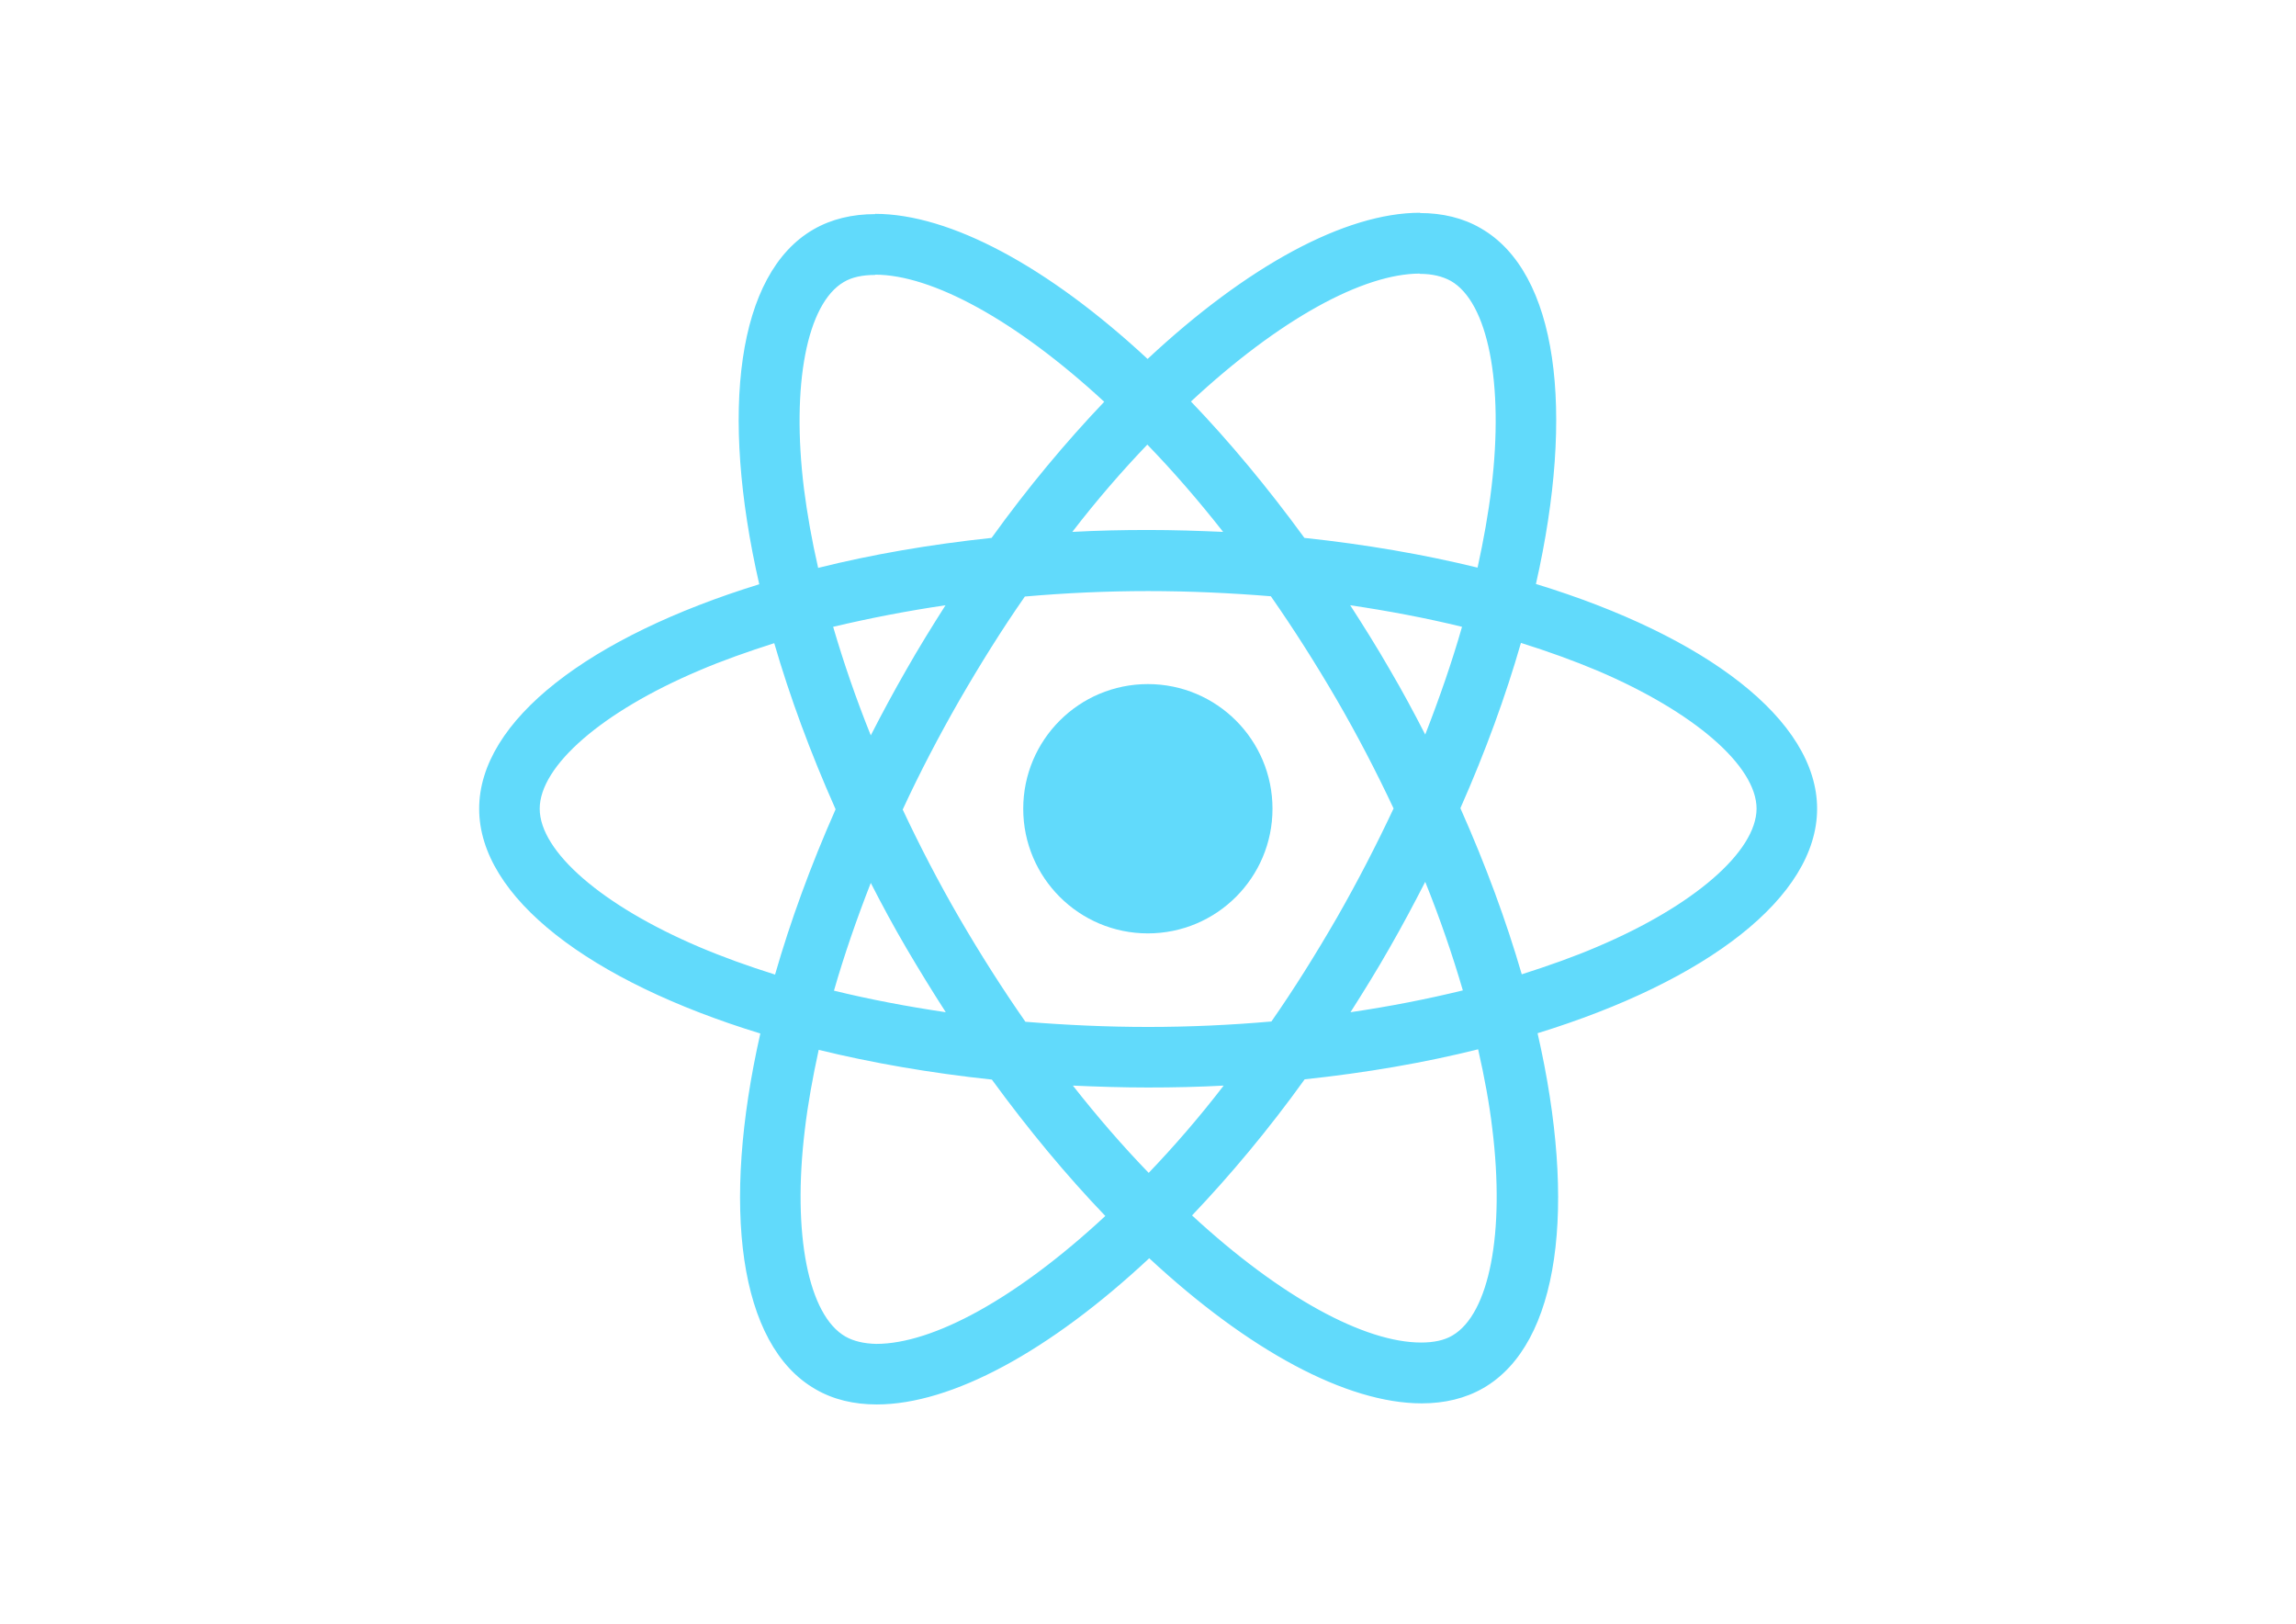
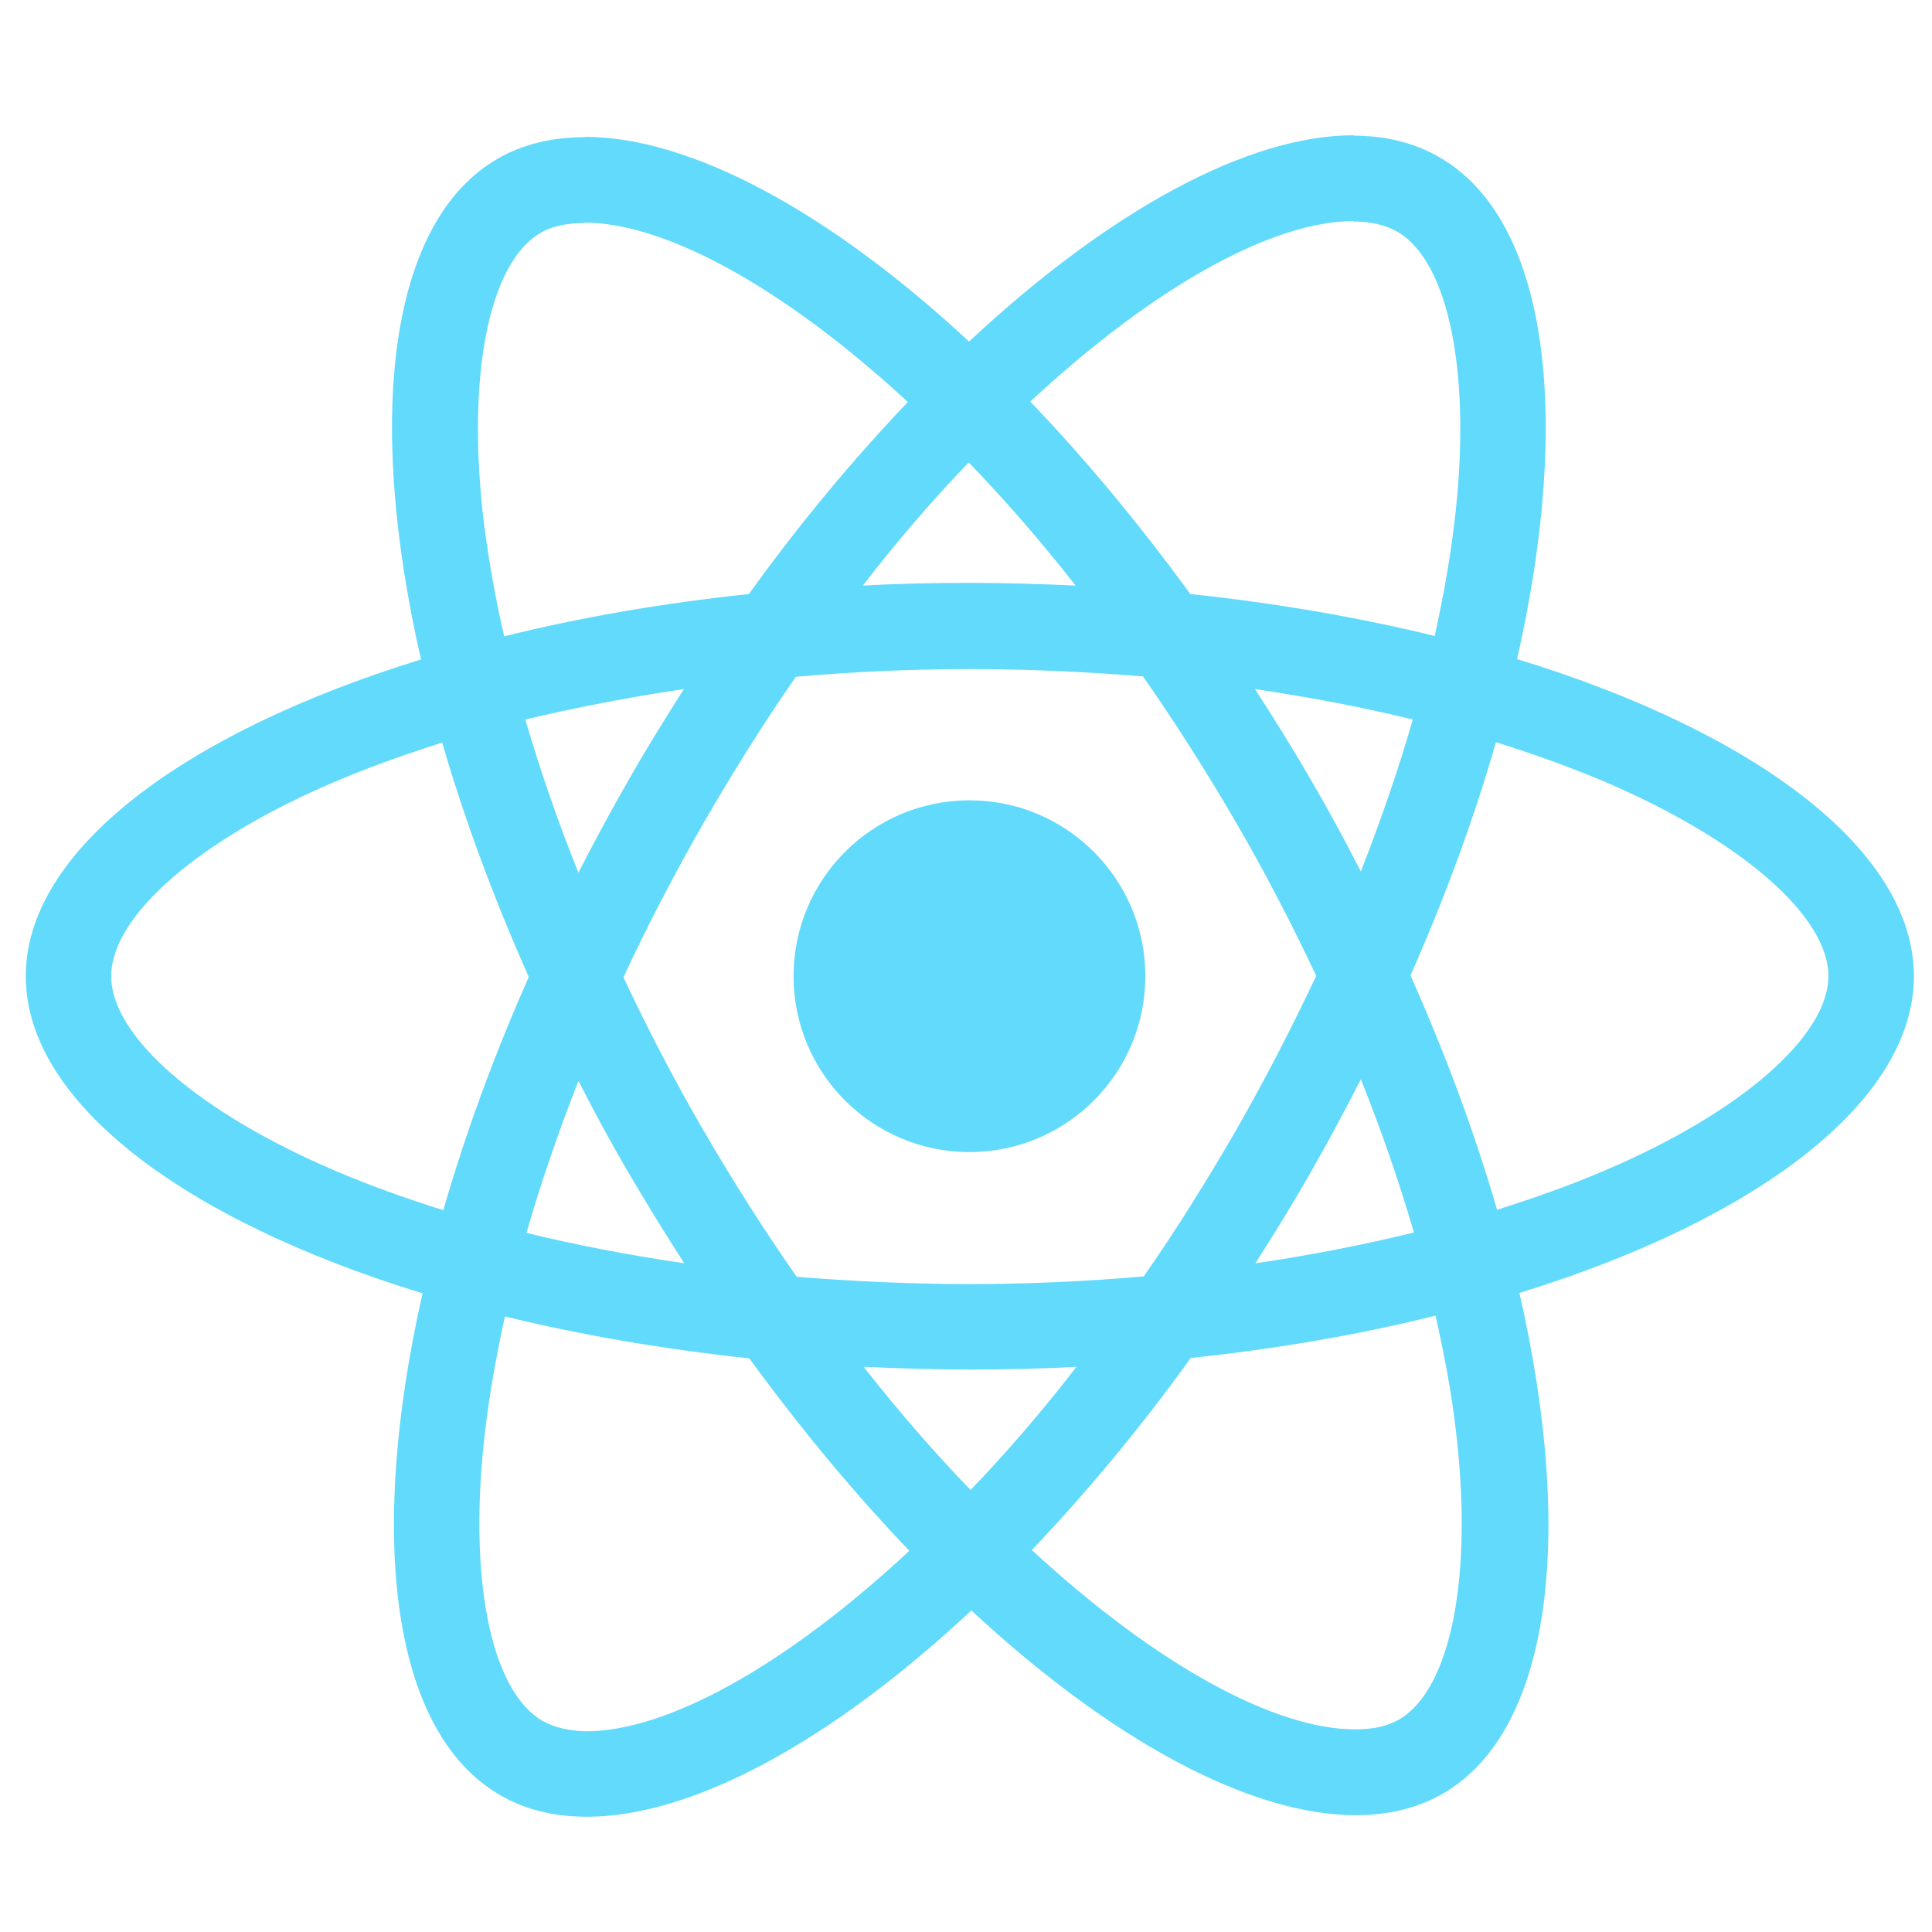
- <svg xmlns="http://www.w3.org/2000/svg" version="1.1" id="Layer_2_1_" x="0px" y="0px" viewBox="0 0 841.9 595.3" enable-background="new 0 0 841.9 595.3" xml:space="preserve">
-   <g>
-     <path fill="#61DAFB" d="M666.3,296.5c0-32.5-40.7-63.3-103.1-82.4c14.4-63.6,8-114.2-20.2-130.4c-6.5-3.8-14.1-5.6-22.4-5.6v22.3   c4.6,0,8.3,0.9,11.4,2.6c13.6,7.8,19.5,37.5,14.9,75.7c-1.1,9.4-2.9,19.3-5.1,29.4c-19.6-4.8-41-8.5-63.5-10.9   c-13.5-18.5-27.5-35.3-41.6-50c32.6-30.3,63.2-46.9,84-46.9l0-22.3c0,0,0,0,0,0c-27.5,0-63.5,19.6-99.9,53.6   c-36.4-33.8-72.4-53.2-99.9-53.2v22.3c20.7,0,51.4,16.5,84,46.6c-14,14.7-28,31.4-41.3,49.9c-22.6,2.4-44,6.1-63.6,11   c-2.3-10-4-19.7-5.2-29c-4.7-38.2,1.1-67.9,14.6-75.8c3-1.8,6.9-2.6,11.5-2.6l0-22.3c0,0,0,0,0,0c-8.4,0-16,1.8-22.6,5.6   c-28.1,16.2-34.4,66.7-19.9,130.1c-62.2,19.2-102.7,49.9-102.7,82.3c0,32.5,40.7,63.3,103.1,82.4c-14.4,63.6-8,114.2,20.2,130.4   c6.5,3.8,14.1,5.6,22.5,5.6c27.5,0,63.5-19.6,99.9-53.6c36.4,33.8,72.4,53.2,99.9,53.2c8.4,0,16-1.8,22.6-5.6   c28.1-16.2,34.4-66.7,19.9-130.1C625.8,359.7,666.3,328.9,666.3,296.5z M536.1,229.8c-3.7,12.9-8.3,26.2-13.5,39.5   c-4.1-8-8.4-16-13.1-24c-4.6-8-9.5-15.8-14.4-23.4C509.3,224,523,226.6,536.1,229.8z M490.3,336.3c-7.8,13.5-15.8,26.3-24.1,38.2   c-14.9,1.3-30,2-45.2,2c-15.1,0-30.2-0.7-45-1.9c-8.3-11.9-16.4-24.6-24.2-38c-7.6-13.1-14.5-26.4-20.8-39.8   c6.2-13.4,13.2-26.8,20.7-39.9c7.8-13.5,15.8-26.3,24.1-38.2c14.9-1.3,30-2,45.2-2c15.1,0,30.2,0.7,45,1.9   c8.3,11.9,16.4,24.6,24.2,38c7.6,13.1,14.5,26.4,20.8,39.8C504.7,309.8,497.8,323.2,490.3,336.3z M522.6,323.3   c5.4,13.4,10,26.8,13.8,39.8c-13.1,3.2-26.9,5.9-41.2,8c4.9-7.7,9.8-15.6,14.4-23.7C514.2,339.4,518.5,331.3,522.6,323.3z    M421.2,430c-9.3-9.6-18.6-20.3-27.8-32c9,0.4,18.2,0.7,27.5,0.7c9.4,0,18.7-0.2,27.8-0.7C439.7,409.7,430.4,420.4,421.2,430z    M346.8,371.1c-14.2-2.1-27.9-4.7-41-7.9c3.7-12.9,8.3-26.2,13.5-39.5c4.1,8,8.4,16,13.1,24C337.1,355.7,341.9,363.5,346.8,371.1z    M420.7,163c9.3,9.6,18.6,20.3,27.8,32c-9-0.4-18.2-0.7-27.5-0.7c-9.4,0-18.7,0.2-27.8,0.7C402.2,183.3,411.5,172.6,420.7,163z    M346.7,221.9c-4.9,7.7-9.8,15.6-14.4,23.7c-4.6,8-8.9,16-13,24c-5.4-13.4-10-26.8-13.8-39.8C318.6,226.7,332.4,224,346.7,221.9z    M256.2,347.1c-35.4-15.1-58.3-34.9-58.3-50.6c0-15.7,22.9-35.6,58.3-50.6c8.6-3.7,18-7,27.7-10.1c5.7,19.6,13.2,40,22.5,60.9   c-9.2,20.8-16.6,41.1-22.2,60.6C274.3,354.2,264.9,350.8,256.2,347.1z M310,490c-13.6-7.8-19.5-37.5-14.9-75.7   c1.1-9.4,2.9-19.3,5.1-29.4c19.6,4.8,41,8.5,63.5,10.9c13.5,18.5,27.5,35.3,41.6,50c-32.6,30.3-63.2,46.9-84,46.9   C316.8,492.6,313,491.7,310,490z M547.2,413.8c4.7,38.2-1.1,67.9-14.6,75.8c-3,1.8-6.9,2.6-11.5,2.6c-20.7,0-51.4-16.5-84-46.6   c14-14.7,28-31.4,41.3-49.9c22.6-2.4,44-6.1,63.6-11C544.3,394.8,546.1,404.5,547.2,413.8z M585.7,347.1c-8.6,3.7-18,7-27.7,10.1   c-5.7-19.6-13.2-40-22.5-60.9c9.2-20.8,16.6-41.1,22.2-60.6c9.9,3.1,19.3,6.5,28.1,10.2c35.4,15.1,58.3,34.9,58.3,50.6   C644,312.2,621.1,332.1,585.7,347.1z" />
-     <polygon fill="#61DAFB" points="320.8,78.4 320.8,78.4 320.8,78.4  " />
-     <circle fill="#61DAFB" cx="420.9" cy="296.5" r="45.7" />
-     <polygon fill="#61DAFB" points="520.5,78.1 520.5,78.1 520.5,78.1  " />
+ <svg xmlns="http://www.w3.org/2000/svg" version="1.1" id="Layer_2_1_" x="0px" y="0px" viewBox="0 0 502 502" enable-background="new 0 0 841.9 595.3" xml:space="preserve" width="502" height="502">
+   <defs id="defs15" />
+   <g id="g10" transform="translate(-169.0047,-42.85083)">
+     <path d="m 666.3,296.5 c 0,-32.5 -40.7,-63.3 -103.1,-82.4 14.4,-63.6 8,-114.2 -20.2,-130.4 -6.5,-3.8 -14.1,-5.6 -22.4,-5.6 v 22.3 c 4.6,0 8.3,0.9 11.4,2.6 13.6,7.8 19.5,37.5 14.9,75.7 -1.1,9.4 -2.9,19.3 -5.1,29.4 -19.6,-4.8 -41,-8.5 -63.5,-10.9 -13.5,-18.5 -27.5,-35.3 -41.6,-50 32.6,-30.3 63.2,-46.9 84,-46.9 V 78 c 0,0 0,0 0,0 -27.5,0 -63.5,19.6 -99.9,53.6 C 384.4,97.8 348.4,78.4 320.9,78.4 v 22.3 c 20.7,0 51.4,16.5 84,46.6 -14,14.7 -28,31.4 -41.3,49.9 -22.6,2.4 -44,6.1 -63.6,11 -2.3,-10 -4,-19.7 -5.2,-29 -4.7,-38.2 1.1,-67.9 14.6,-75.8 3,-1.8 6.9,-2.6 11.5,-2.6 V 78.5 c 0,0 0,0 0,0 -8.4,0 -16,1.8 -22.6,5.6 -28.1,16.2 -34.4,66.7 -19.9,130.1 -62.2,19.2 -102.7,49.9 -102.7,82.3 0,32.5 40.7,63.3 103.1,82.4 -14.4,63.6 -8,114.2 20.2,130.4 6.5,3.8 14.1,5.6 22.5,5.6 27.5,0 63.5,-19.6 99.9,-53.6 36.4,33.8 72.4,53.2 99.9,53.2 8.4,0 16,-1.8 22.6,-5.6 28.1,-16.2 34.4,-66.7 19.9,-130.1 62,-19.1 102.5,-49.9 102.5,-82.3 z M 536.1,229.8 c -3.7,12.9 -8.3,26.2 -13.5,39.5 -4.1,-8 -8.4,-16 -13.1,-24 -4.6,-8 -9.5,-15.8 -14.4,-23.4 14.2,2.1 27.9,4.7 41,7.9 z m -45.8,106.5 c -7.8,13.5 -15.8,26.3 -24.1,38.2 -14.9,1.3 -30,2 -45.2,2 -15.1,0 -30.2,-0.7 -45,-1.9 -8.3,-11.9 -16.4,-24.6 -24.2,-38 -7.6,-13.1 -14.5,-26.4 -20.8,-39.8 6.2,-13.4 13.2,-26.8 20.7,-39.9 7.8,-13.5 15.8,-26.3 24.1,-38.2 14.9,-1.3 30,-2 45.2,-2 15.1,0 30.2,0.7 45,1.9 8.3,11.9 16.4,24.6 24.2,38 7.6,13.1 14.5,26.4 20.8,39.8 -6.3,13.4 -13.2,26.8 -20.7,39.9 z m 32.3,-13 c 5.4,13.4 10,26.8 13.8,39.8 -13.1,3.2 -26.9,5.9 -41.2,8 4.9,-7.7 9.8,-15.6 14.4,-23.7 4.6,-8 8.9,-16.1 13,-24.1 z M 421.2,430 c -9.3,-9.6 -18.6,-20.3 -27.8,-32 9,0.4 18.2,0.7 27.5,0.7 9.4,0 18.7,-0.2 27.8,-0.7 -9,11.7 -18.3,22.4 -27.5,32 z m -74.4,-58.9 c -14.2,-2.1 -27.9,-4.7 -41,-7.9 3.7,-12.9 8.3,-26.2 13.5,-39.5 4.1,8 8.4,16 13.1,24 4.7,8 9.5,15.8 14.4,23.4 z M 420.7,163 c 9.3,9.6 18.6,20.3 27.8,32 -9,-0.4 -18.2,-0.7 -27.5,-0.7 -9.4,0 -18.7,0.2 -27.8,0.7 9,-11.7 18.3,-22.4 27.5,-32 z m -74,58.9 c -4.9,7.7 -9.8,15.6 -14.4,23.7 -4.6,8 -8.9,16 -13,24 -5.4,-13.4 -10,-26.8 -13.8,-39.8 13.1,-3.1 26.9,-5.8 41.2,-7.9 z m -90.5,125.2 c -35.4,-15.1 -58.3,-34.9 -58.3,-50.6 0,-15.7 22.9,-35.6 58.3,-50.6 8.6,-3.7 18,-7 27.7,-10.1 5.7,19.6 13.2,40 22.5,60.9 -9.2,20.8 -16.6,41.1 -22.2,60.6 -9.9,-3.1 -19.3,-6.5 -28,-10.2 z M 310,490 c -13.6,-7.8 -19.5,-37.5 -14.9,-75.7 1.1,-9.4 2.9,-19.3 5.1,-29.4 19.6,4.8 41,8.5 63.5,10.9 13.5,18.5 27.5,35.3 41.6,50 -32.6,30.3 -63.2,46.9 -84,46.9 -4.5,-0.1 -8.3,-1 -11.3,-2.7 z m 237.2,-76.2 c 4.7,38.2 -1.1,67.9 -14.6,75.8 -3,1.8 -6.9,2.6 -11.5,2.6 -20.7,0 -51.4,-16.5 -84,-46.6 14,-14.7 28,-31.4 41.3,-49.9 22.6,-2.4 44,-6.1 63.6,-11 2.3,10.1 4.1,19.8 5.2,29.1 z m 38.5,-66.7 c -8.6,3.7 -18,7 -27.7,10.1 -5.7,-19.6 -13.2,-40 -22.5,-60.9 9.2,-20.8 16.6,-41.1 22.2,-60.6 9.9,3.1 19.3,6.5 28.1,10.2 35.4,15.1 58.3,34.9 58.3,50.6 -0.1,15.7 -23,35.6 -58.4,50.6 z" id="path2" style="fill:#61dafb" />
+     <polygon points="" id="polygon4" style="fill:#61dafb" />
+     <circle cx="420.9" cy="296.5" r="45.7" id="circle6" style="fill:#61dafb" />
+     <polygon points="" id="polygon8" style="fill:#61dafb" />
  </g>
</svg>
